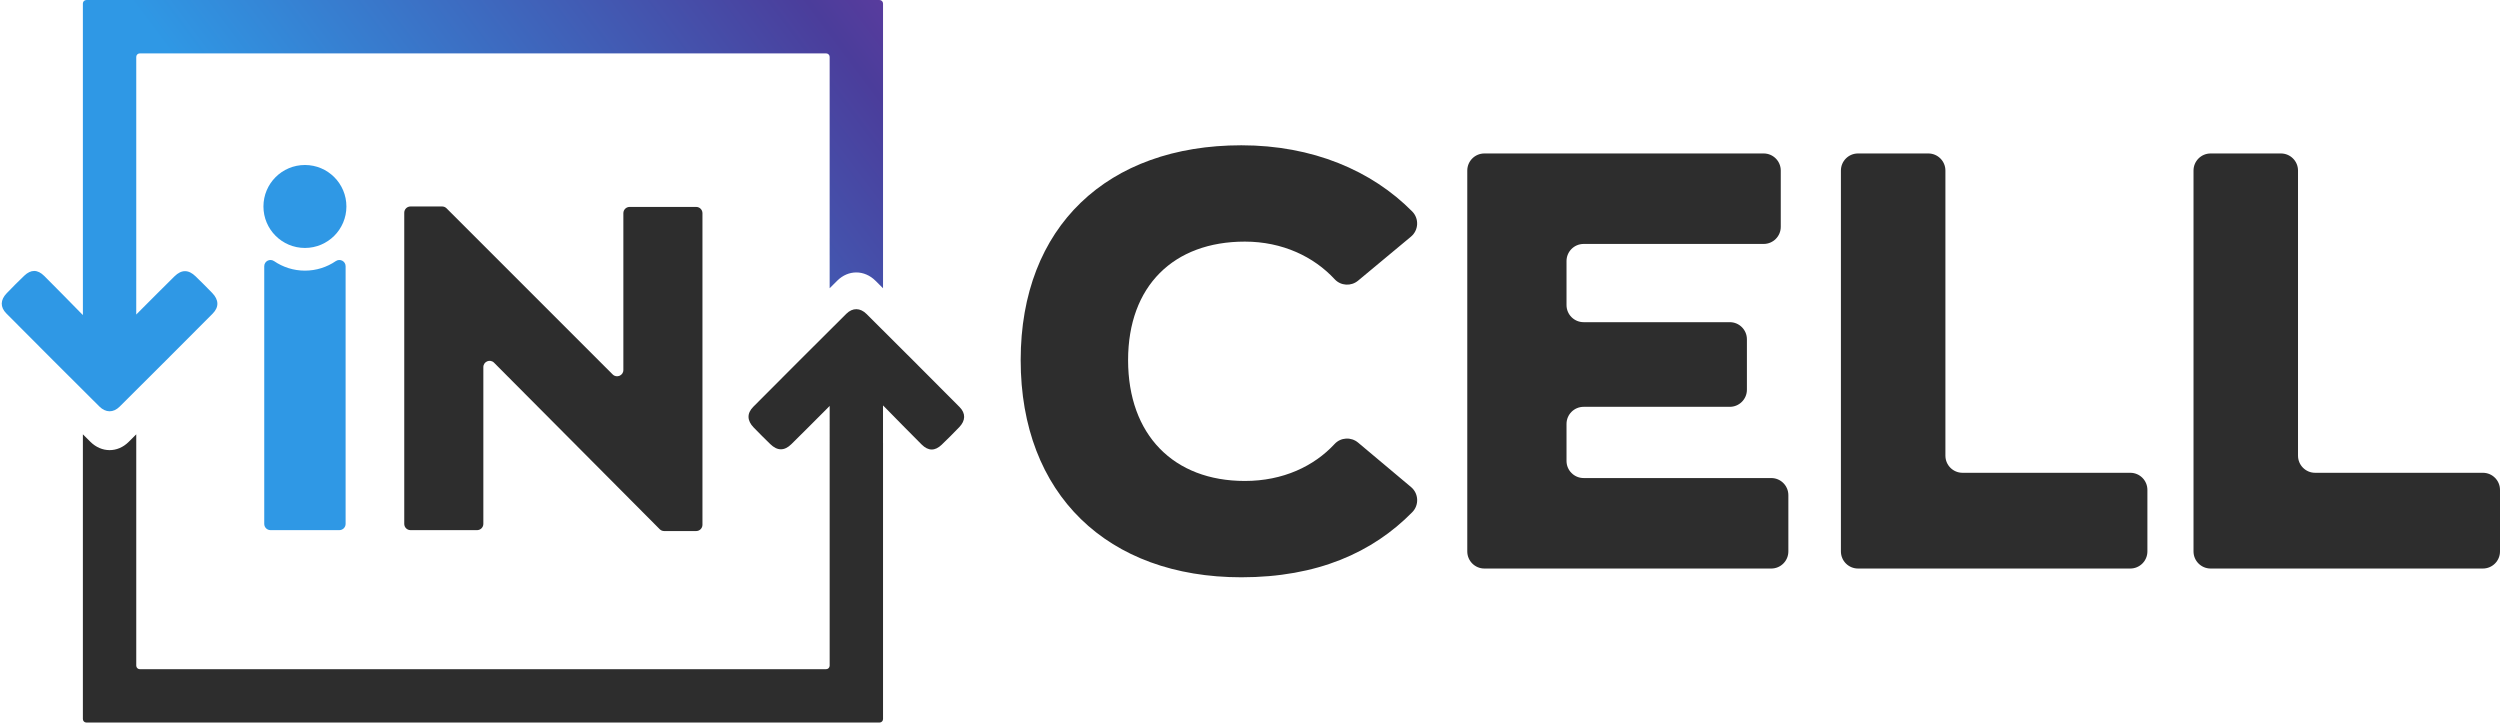
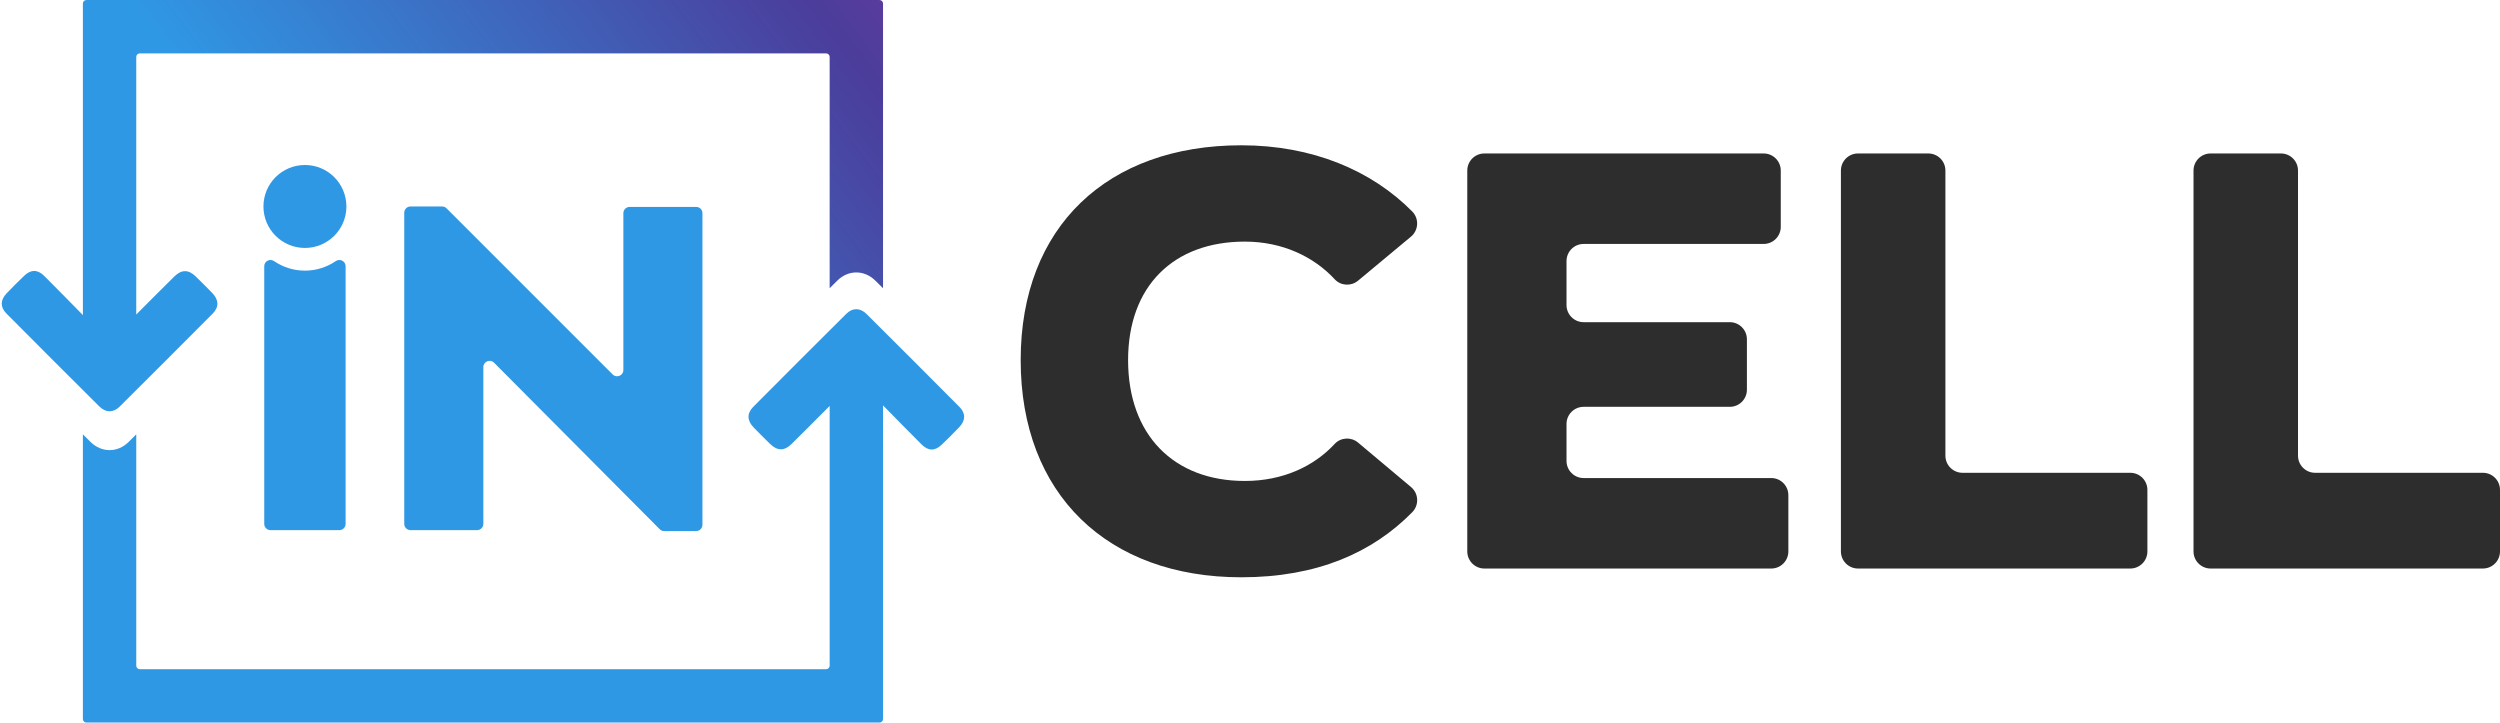
<svg xmlns="http://www.w3.org/2000/svg" viewBox="37.4 380.1 2559.6 739.7" role="img" aria-label="Incell">
  <defs>
-     <linearGradient id="g" gradientUnits="userSpaceOnUse" x1="37.437" y1="380.127" x2="1026.289" y2="1119.872">
+     <linearGradient id="g" gradientUnits="userSpaceOnUse" x1="37.4" y1="380.1" x2="1026.3" y2="1119.9">
      <stop offset="0" stop-color="#2F98E5" />
      <stop offset="0.45" stop-color="#4B3D9B" />
      <stop offset="0.7" stop-color="#8E38A6" />
      <stop offset="1" stop-color="#EA3FBF" />
    </linearGradient>
  </defs>
-   <g fill="url(#g)">
+   <g>
+     <path transform="matrix(1 0 0 -1 682.025 591.96)" fill="url(#g)" d="M0 0C-3.537 0-6.405-2.868-6.405-6.405V-166.983C-6.405-172.689-13.304-175.547-17.339-171.512L-187.44-1.41C-188.642-.209-190.271 .466-191.97 .466H-224.334C-227.871 .466-230.739-2.402-230.739-5.939V-324.51C-230.739-328.048-227.871-330.916-224.334-330.916H-156.159C-152.623-330.916-149.755-328.048-149.755-324.51V-163.988C-149.755-158.274-142.84-155.42-138.81-159.47L30.812-329.958C32.014-331.167 33.648-331.846 35.353-331.846H68.174C71.711-331.846 74.578-328.978 74.578-325.441V-6.405C74.578-2.868 71.711 0 68.174 0Z" />
    <path transform="matrix(1 0 0 -1 349.592 549.024)" fill="url(#g)" d="M0 0C-23.455 0-42.47-19.015-42.47-42.47-42.47-65.926-23.455-84.94 0-84.94 23.456-84.94 42.471-65.926 42.471-42.47 42.471-19.015 23.456 0 0 0" />
    <path transform="matrix(1 0 0 -1 381.163 647.445)" fill="url(#g)" d="M0 0C-9-6.147-19.873-9.746-31.571-9.746-43.27-9.746-54.142-6.147-63.143 0-67.426 2.925-73.227-.047-73.227-5.235V-269.025C-73.227-272.563-70.358-275.431-66.821-275.431H3.68C7.217-275.431 10.085-272.563 10.085-269.025V-5.235C10.085-.047 4.284 2.925 0 0" />
    <path transform="matrix(1 0 0 -1 159.81 796.497)" fill="url(#g)" d="M0 0C31.862 31.657 63.625 63.416 95.294 95.265 101.989 101.999 101.663 109.428 94.897 116.419 89.326 122.175 83.649 127.833 77.904 133.417 70.631 140.487 63.501 140.589 56.247 133.476 44.806 122.258 33.566 110.835 22.21 99.532L17.078 94.362V103.543C17.077 112.428 17.083 121.313 17.088 130.198 17.089 130.197 17.091 130.195 17.093 130.194V145.214C17.094 147.827 17.093 150.44 17.093 153.054V155.397 173.061 358.146C17.093 360.121 18.693 361.721 20.668 361.721H723.447C725.422 361.721 727.023 360.121 727.023 358.146V173.061H727.012V155.397H727.023V121.299C729.626 123.89 732.246 126.5 734.831 129.068 746.133 140.304 762.594 140.246 773.971 128.936 776.596 126.325 779.101 123.826 781.671 121.266V412.794C781.671 414.769 780.07 416.37 778.096 416.37H-33.98C-35.955 416.37-37.556 414.769-37.556 412.794V191.006C-37.56 187.76-37.57 184.513-37.556 181.267V173.061 155.397 130.077C-37.55 130.082-37.543 130.086-37.537 130.092V93.842L-39.332 95.609C-51.911 108.376-64.397 121.238-77.107 133.874-83.922 140.647-90.732 140.649-97.582 134.115-103.729 128.252-109.722 122.219-115.61 116.096-122.069 109.381-122.374 101.983-115.92 95.487-84.265 63.624-52.495 31.872-20.65 .197-14.189-6.229-6.38-6.338 0 0" />
+     <path transform="matrix(1 0 0 -1 1019.84 796.833)" fill="url(#g)" d="M0 0C-31.655 31.864-63.425 63.615-95.27 95.29-101.73 101.716-109.54 101.825-115.92 95.487-147.782 63.83-179.545 32.072-211.214 .223-217.909-6.512-217.583-13.941-210.817-20.932-205.246-26.687-199.569-32.346-193.825-37.929-186.55-45-179.421-45.102-172.166-37.988-160.726-26.771-149.486-15.349-138.13-4.044L-132.998 1.125V-8.056C-132.996-27.62-133.007-47.185-133.001-66.749V-74.45-82.25-113.868-174.341-264.816C-133.001-266.791-134.603-268.392-136.577-268.392H-839.356C-841.331-268.392-842.932-266.791-842.932-264.816V-174.336-100.327-27.959C-845.538-30.553-848.162-33.167-850.751-35.739-856.378-41.331-863.284-44.126-870.205-44.127-877.186-44.127-884.18-41.283-889.893-35.602-892.511-32.997-895.014-30.5-897.58-27.945V-100.359-174.342-319.465C-897.58-321.438-895.979-323.039-894.005-323.039H-81.929C-79.954-323.039-78.354-321.438-78.354-319.465V-174.336-129.819-94.05C-78.354-92.313-78.345-90.578-78.354-88.843V-82.175-48.927-36.908C-78.362-36.917-78.373-36.924-78.383-36.933V1.646L-76.588-.122C-64.009-12.889-51.522-25.75-38.812-38.387-31.998-45.16-25.187-45.162-18.338-38.628-12.191-32.765-6.198-26.731-.31-20.608 6.149-13.895 6.454-6.496 0 0" />
  </g>
-   <g fill="#2D2D2D">
+   <g>
    <path transform="matrix(1 0 0 -1 1427.85 833.238)" fill="#2D2D2D" d="M0 0C-7.111 5.969-17.694 5.406-24.002-1.405-45.136-24.228-76.872-39.29-115.925-39.29-188.845-39.29-235.465 7.928-235.465 84.434-235.465 160.342-188.845 205.767-115.925 205.767-77.327 205.767-45.203 190.232-23.951 167.229-17.671 160.431-7.12 159.855-.006 165.775L54.154 210.842C62.046 217.409 62.642 229.334 55.426 236.636 13.975 278.581-46.682 304.388-119.512 304.388-256.386 304.388-345.442 221.307-345.442 84.434-345.442-53.037-256.386-137.911-119.512-137.911-41.865-137.911 14.864-112.616 55.504-71.241 62.659-63.956 62.072-52.104 54.25-45.539Z" />
    <path transform="matrix(1 0 0 -1 1850.87 869.54)" fill="#2D2D2D" d="M0 0H-192.083C-201.76 0-209.604 7.845-209.604 17.521V55.397C-209.604 65.074-201.76 72.919-192.083 72.919H-42.437C-32.76 72.919-24.914 80.764-24.914 90.44V142.065C-24.914 151.742-32.76 159.586-42.437 159.586H-192.083C-201.76 159.586-209.604 167.431-209.604 177.108V222.156C-209.604 231.833-201.76 239.678-192.083 239.678H-7.77C1.907 239.678 9.752 247.522 9.752 257.2V314.8C9.752 324.477 1.907 332.322-7.77 332.322H-293.692C-303.37 332.322-311.214 324.477-311.214 314.8V-75.122C-311.214-84.799-303.37-92.644-293.692-92.644H0C9.677-92.644 17.522-84.799 17.522-75.122V-17.521C17.522-7.845 9.677 0 0 0" />
    <path transform="matrix(1 0 0 -1 2218.47 864.16)" fill="#2D2D2D" d="M0 0H-171.762C-181.438 0-189.282 7.845-189.282 17.521V309.42C-189.282 319.097-197.127 326.942-206.804 326.942H-278.751C-288.428 326.942-296.272 319.097-296.272 309.42V-80.502C-296.272-90.179-288.428-98.023-278.751-98.023H0C9.677-98.023 17.521-90.179 17.521-80.502V-17.521C17.521-7.845 9.677 0 0 0" />
    <path transform="matrix(1 0 0 -1 2579.48 864.16)" fill="#2D2D2D" d="M0 0H-171.761C-181.438 0-189.283 7.845-189.283 17.521V309.42C-189.283 319.097-197.128 326.942-206.805 326.942H-278.75C-288.427 326.942-296.272 319.097-296.272 309.42V-80.502C-296.272-90.179-288.427-98.023-278.75-98.023H0C9.677-98.023 17.521-90.179 17.521-80.502V-17.521C17.521-7.845 9.677 0 0 0" />
-     <path transform="matrix(1 0 0 -1 682.025 591.96)" fill="#2D2D2D" d="M0 0C-3.537 0-6.405-2.868-6.405-6.405V-166.983C-6.405-172.689-13.304-175.547-17.339-171.512L-187.44-1.41C-188.642-.209-190.271 .466-191.97 .466H-224.334C-227.871 .466-230.739-2.402-230.739-5.939V-324.51C-230.739-328.048-227.871-330.916-224.334-330.916H-156.159C-152.623-330.916-149.755-328.048-149.755-324.51V-163.988C-149.755-158.274-142.84-155.42-138.81-159.47L30.812-329.958C32.014-331.167 33.648-331.846 35.353-331.846H68.174C71.711-331.846 74.578-328.978 74.578-325.441V-6.405C74.578-2.868 71.711 0 68.174 0Z" />
-     <path transform="matrix(1 0 0 -1 1019.84 796.833)" fill="#2D2D2D" d="M0 0C-31.655 31.864-63.425 63.615-95.27 95.29-101.73 101.716-109.54 101.825-115.92 95.487-147.782 63.83-179.545 32.072-211.214 .223-217.909-6.512-217.583-13.941-210.817-20.932-205.246-26.687-199.569-32.346-193.825-37.929-186.55-45-179.421-45.102-172.166-37.988-160.726-26.771-149.486-15.349-138.13-4.044L-132.998 1.125V-8.056C-132.996-27.62-133.007-47.185-133.001-66.749V-74.45-82.25-113.868-174.341-264.816C-133.001-266.791-134.603-268.392-136.577-268.392H-839.356C-841.331-268.392-842.932-266.791-842.932-264.816V-174.336-100.327-27.959C-845.538-30.553-848.162-33.167-850.751-35.739-856.378-41.331-863.284-44.126-870.205-44.127-877.186-44.127-884.18-41.283-889.893-35.602-892.511-32.997-895.014-30.5-897.58-27.945V-100.359-174.342-319.465C-897.58-321.438-895.979-323.039-894.005-323.039H-81.929C-79.954-323.039-78.354-321.438-78.354-319.465V-174.336-129.819-94.05C-78.354-92.313-78.345-90.578-78.354-88.843V-82.175-48.927-36.908C-78.362-36.917-78.373-36.924-78.383-36.933V1.646L-76.588-.122C-64.009-12.889-51.522-25.75-38.812-38.387-31.998-45.16-25.187-45.162-18.338-38.628-12.191-32.765-6.198-26.731-.31-20.608 6.149-13.895 6.454-6.496 0 0" />
  </g>
</svg>
